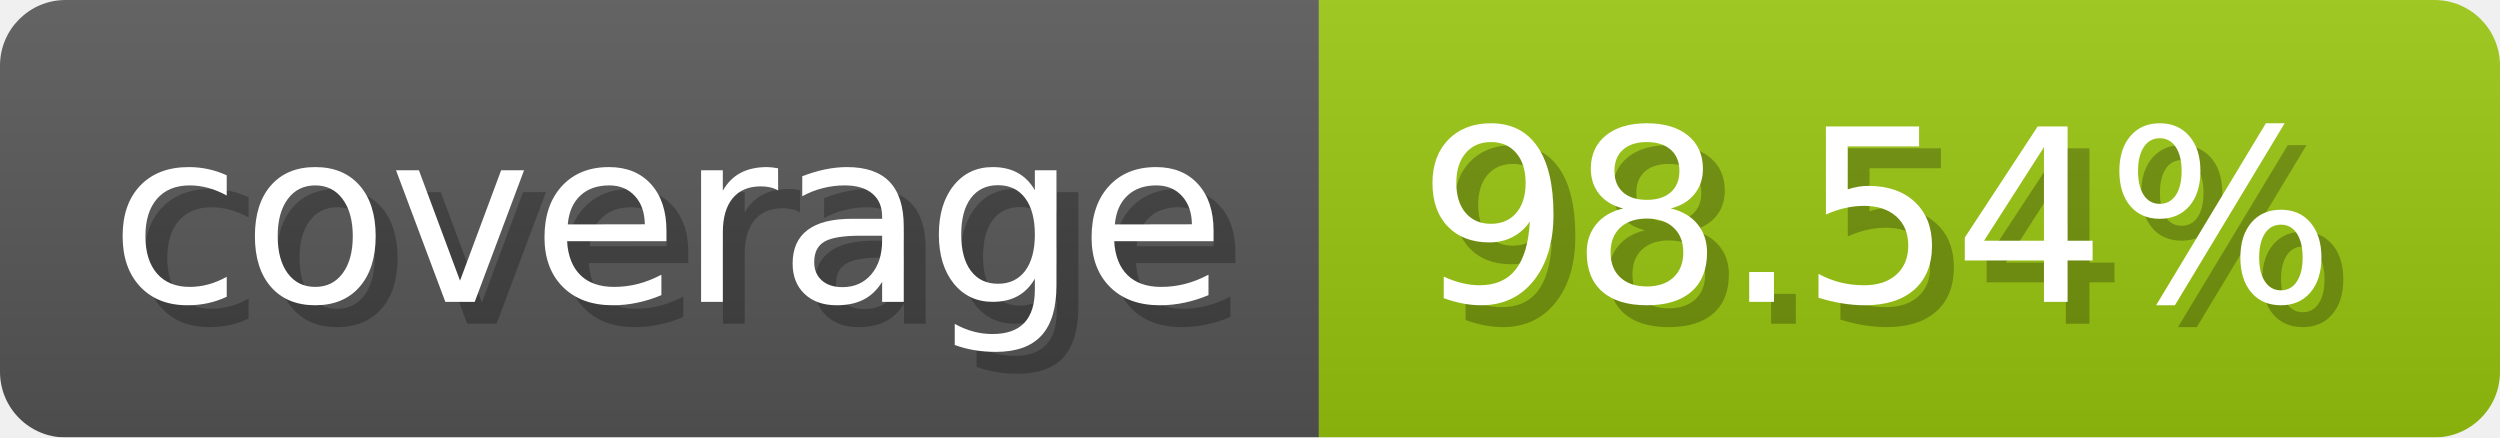
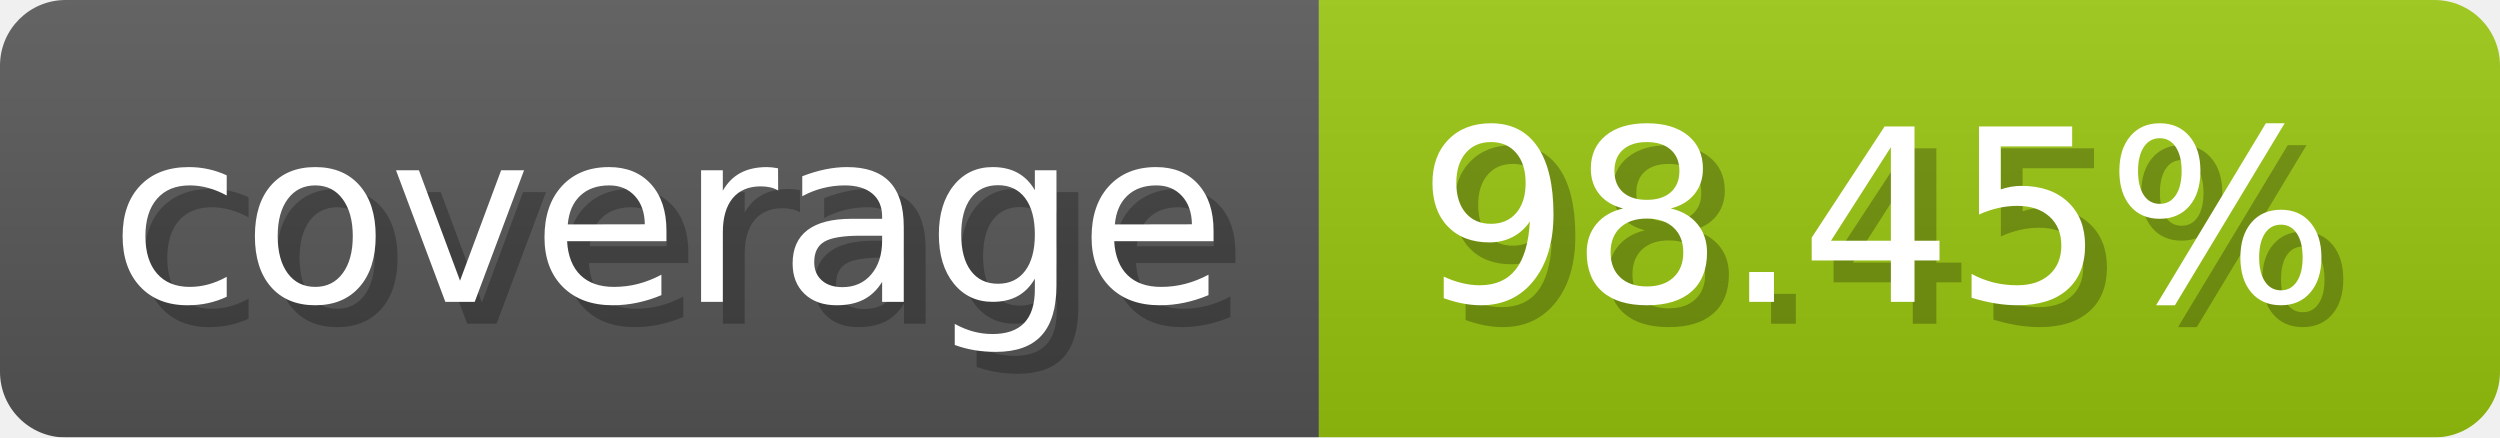
- <svg xmlns="http://www.w3.org/2000/svg" width="114.3" height="20" viewBox="0 0 1143 200" role="img" aria-label="coverage: 98.54%">
-   <linearGradient id="hqqVj" x2="0" y2="100%">
+ <svg xmlns="http://www.w3.org/2000/svg" width="114.3" height="20" viewBox="0 0 1143 200" role="img" aria-label="coverage: 98.45%">
+   <linearGradient id="ACnKA" x2="0" y2="100%">
    <stop offset="0" stop-opacity=".1" stop-color="#EEE" />
    <stop offset="1" stop-opacity=".1" />
  </linearGradient>
-   <mask id="LvlPl">
+   <mask id="xyRrV">
    <rect width="1143" height="200" rx="30" fill="#FFF" />
  </mask>
-   <g mask="url(#LvlPl)">
+   <g mask="url(#xyRrV)">
    <rect width="603" height="200" fill="#555" />
    <rect width="540" height="200" fill="#97c40f" x="603" />
-     <rect width="1143" height="200" fill="url(#hqqVj)" />
+     <rect width="1143" height="200" fill="url(#ACnKA)" />
  </g>
  <g aria-hidden="true" fill="#fff" text-anchor="start" font-family="Verdana,DejaVu Sans,sans-serif" font-size="110">
    <text x="60" y="148" textLength="503" fill="#000" opacity="0.25">coverage</text>
    <text x="50" y="138" textLength="503">coverage</text>
-     <text x="658" y="148" textLength="440" fill="#000" opacity="0.25">98.54%</text>
-     <text x="648" y="138" textLength="440">98.54%</text>
+     <text x="658" y="148" textLength="440" fill="#000" opacity="0.25">98.45%</text>
+     <text x="648" y="138" textLength="440">98.45%</text>
  </g>
</svg>
